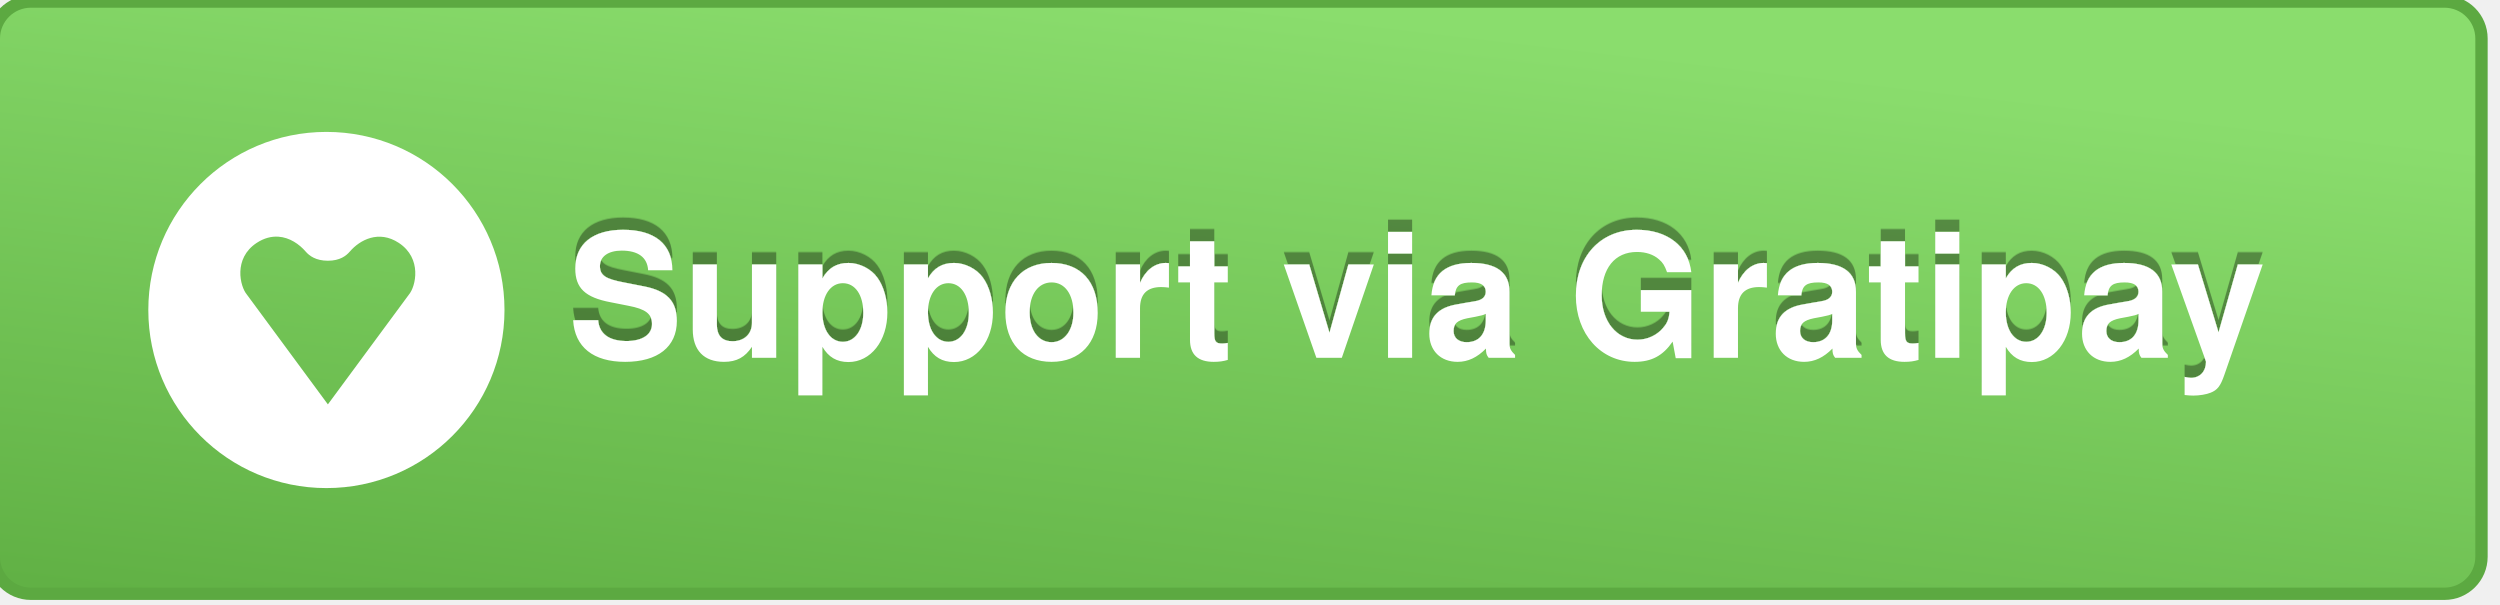
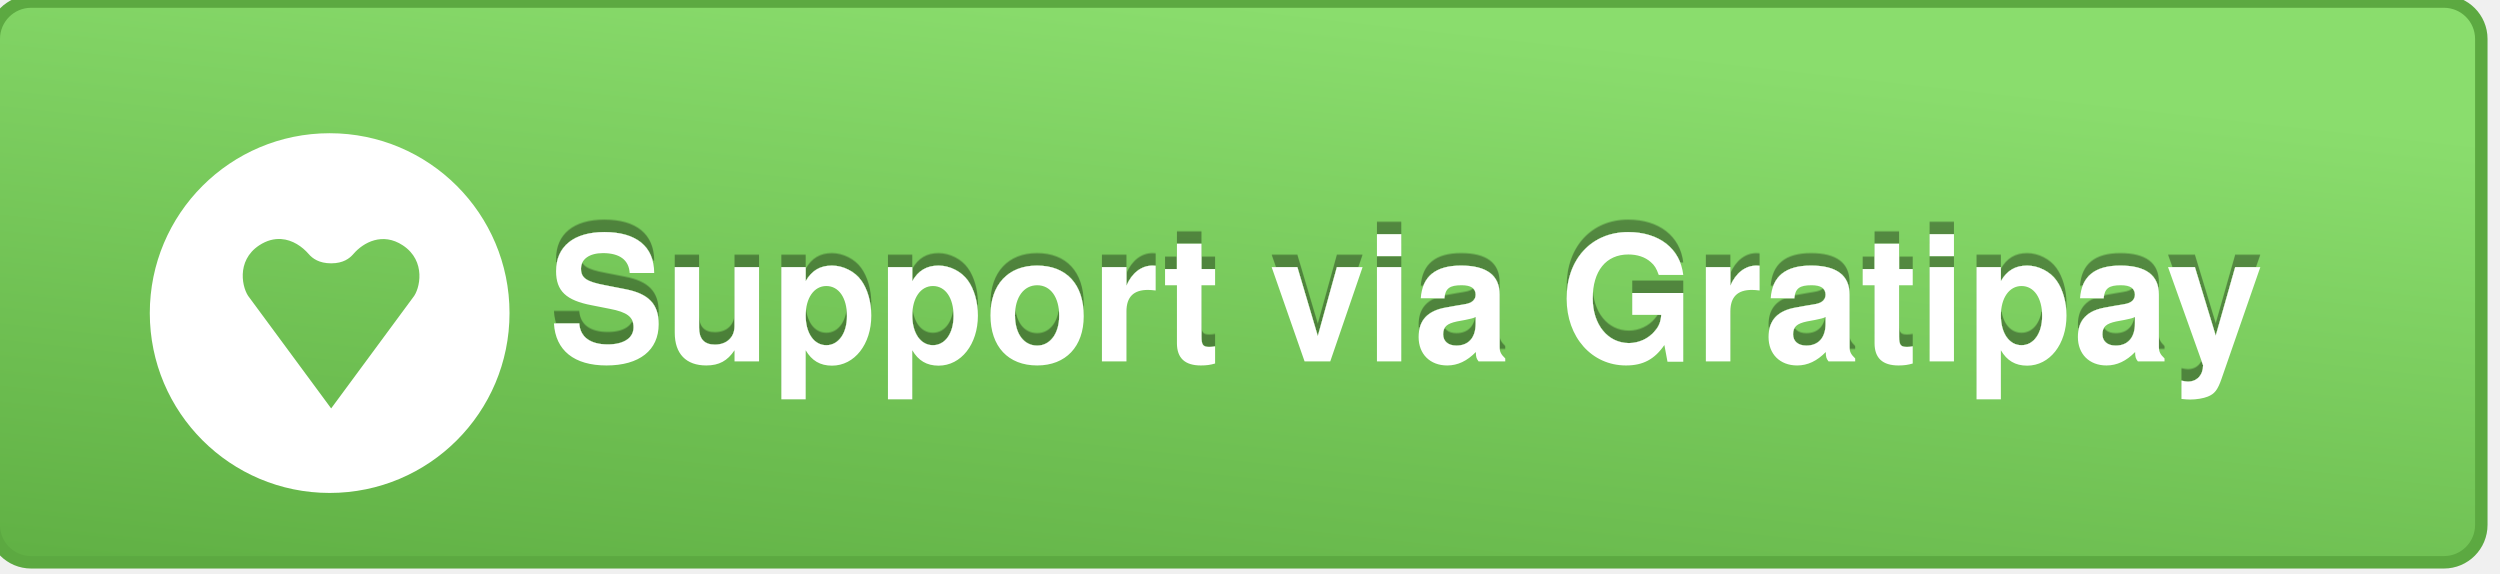
- <svg xmlns="http://www.w3.org/2000/svg" width="202.625px" height="49px" viewBox="0 0 202.625 49" version="1.1">
+ <svg xmlns="http://www.w3.org/2000/svg" width="200.625px" height="46px" viewBox="0 0 200.625 46" version="1.1">
  <defs>
    <linearGradient x1="50%" y1="0%" x2="0%" y2="100%" id="gradient-button">
      <stop stop-color="rgb(138, 221, 109)" offset="0%" />
      <stop stop-color="rgb(96, 176, 68)" offset="100%" />
    </linearGradient>
    <filter x="-50%" y="-50%" width="200%" height="200%" filterUnits="objectBoundingBox" id="filter-text-shadow">
      <feOffset dx="0" dy="-1" in="SourceAlpha" result="shadowOffsetOuter1" />
      <feGaussianBlur stdDeviation="0" in="shadowOffsetOuter1" result="shadowBlurOuter1" />
      <feColorMatrix values="0 0 0 0 0   0 0 0 0 0   0 0 0 0 0  0 0 0 0.35 0" in="shadowBlurOuter1" type="matrix" result="shadowMatrixOuter1" />
      <feMerge>
        <feMergeNode in="shadowMatrixOuter1" />
        <feMergeNode in="SourceGraphic" />
      </feMerge>
    </filter>
  </defs>
  <g id="Page-1" stroke="none" stroke-width="1" fill="none" fill-rule="evenodd">
    <g id="gratipay">
      <g id="layer1" transform="translate(-0.5, 0.125)">
-         <rect id="rect2987" stroke="#5CA941" fill="url(#gradient-button)" x="0" y="0" width="201.625" height="48" rx="3" />
+         <rect id="rect2987" stroke="#5CA941" fill="url(#gradient-button)" x="0" y="0" width="199.625" height="45" rx="3" />
        <path d="M26.955,10.566 C18.984,10.566 12.521,17.029 12.521,25 C12.521,32.973 18.984,39.434 26.955,39.434 C34.929,39.434 41.389,32.973 41.389,25 C41.389,17.029 34.929,10.566 26.955,10.566 L26.955,10.566 Z M23.058,19.058 C23.978,19.117 24.766,19.673 25.271,20.261 C25.573,20.611 26.101,21.007 27.075,21.007 C28.052,21.007 28.554,20.611 28.856,20.261 C29.664,19.321 31.201,18.492 32.825,19.563 C34.732,20.821 34.198,23.095 33.643,23.749 L27.075,32.65 L20.508,23.749 C19.953,23.095 19.395,20.821 21.302,19.563 C21.911,19.162 22.506,19.023 23.058,19.058 L23.058,19.058 Z" id="path46" fill="#FFFFFF" />
      </g>
    </g>
    <text id="Support-via-Gratipay" fill="white" filter="url(#filter-text-shadow)" font-family="Helvetica, arial, freesans, clean, sans-serif" font-size="14px" font-weight="bold">
-       <tspan x="46" y="29" fill="#FFFFFF">Support via Gratipay</tspan>
+       <tspan x="44" y="29" fill="#FFFFFF">Support via Gratipay</tspan>
    </text>
  </g>
</svg>
